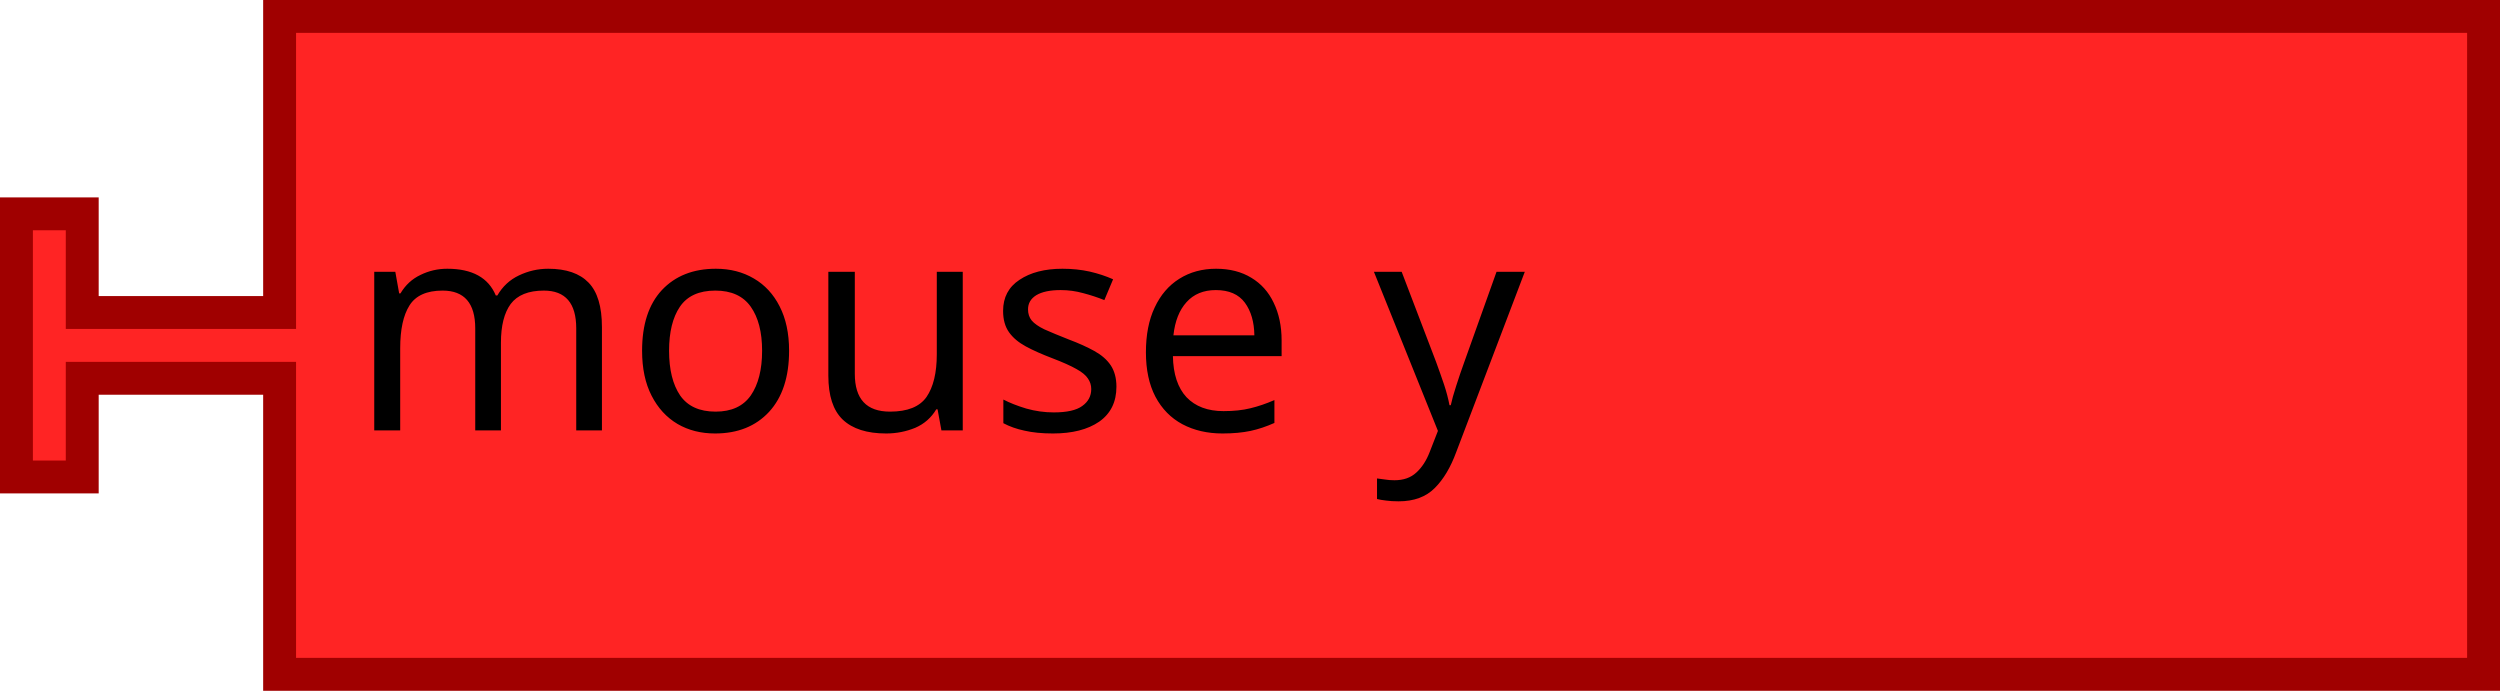
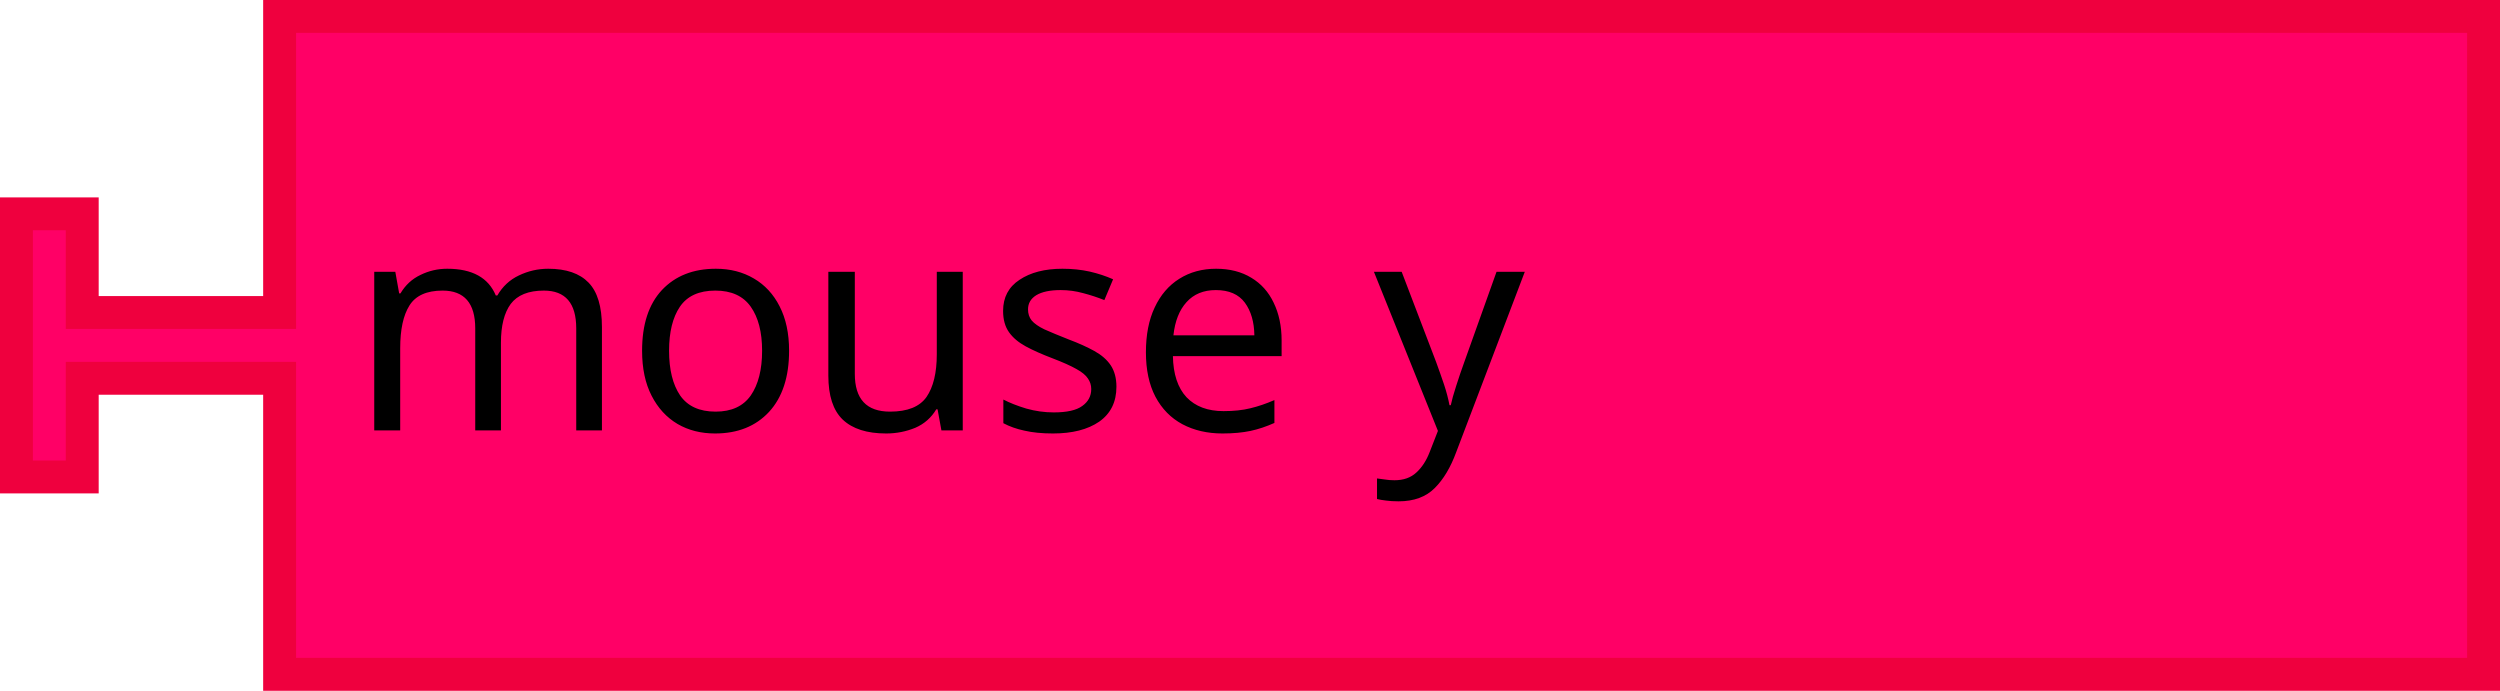
<svg xmlns="http://www.w3.org/2000/svg" version="1.1" width="152" height="42" id="svg2">
-   <defs id="defs10" />
-   <path d="m 17,1 134,0 0,40 -134,0 0,-16 0,-2 -12,0 0,6 -4,0 0,-16 4,0 0,6 12,0 0,-2 z" id="path6" style="fill:#ff2424;fill-opacity:1;stroke:#a00000;stroke-width:2;stroke-linecap:round;stroke-opacity:1" />
+   <path d="m 17,1 134,0 0,40 -134,0 0,-16 0,-2 -12,0 0,6 -4,0 0,-16 4,0 0,6 12,0 0,-2 z" style="fill:#ff0066;fill-opacity:1;stroke:#ef003e;stroke-width:2;stroke-linecap:round;stroke-opacity:1" />
  <text x="105.182" y="26.169" id="text2989" xml:space="preserve" style="font-size:16px;font-style:normal;font-weight:normal;text-align:end;line-height:125%;letter-spacing:0px;word-spacing:0px;text-anchor:end;fill:#000000;fill-opacity:1;stroke:none;font-family:Sans">
    <tspan x="105.182" y="26.169" id="tspan2991" style="font-size:18px">mouse y</tspan>
  </text>
</svg>
